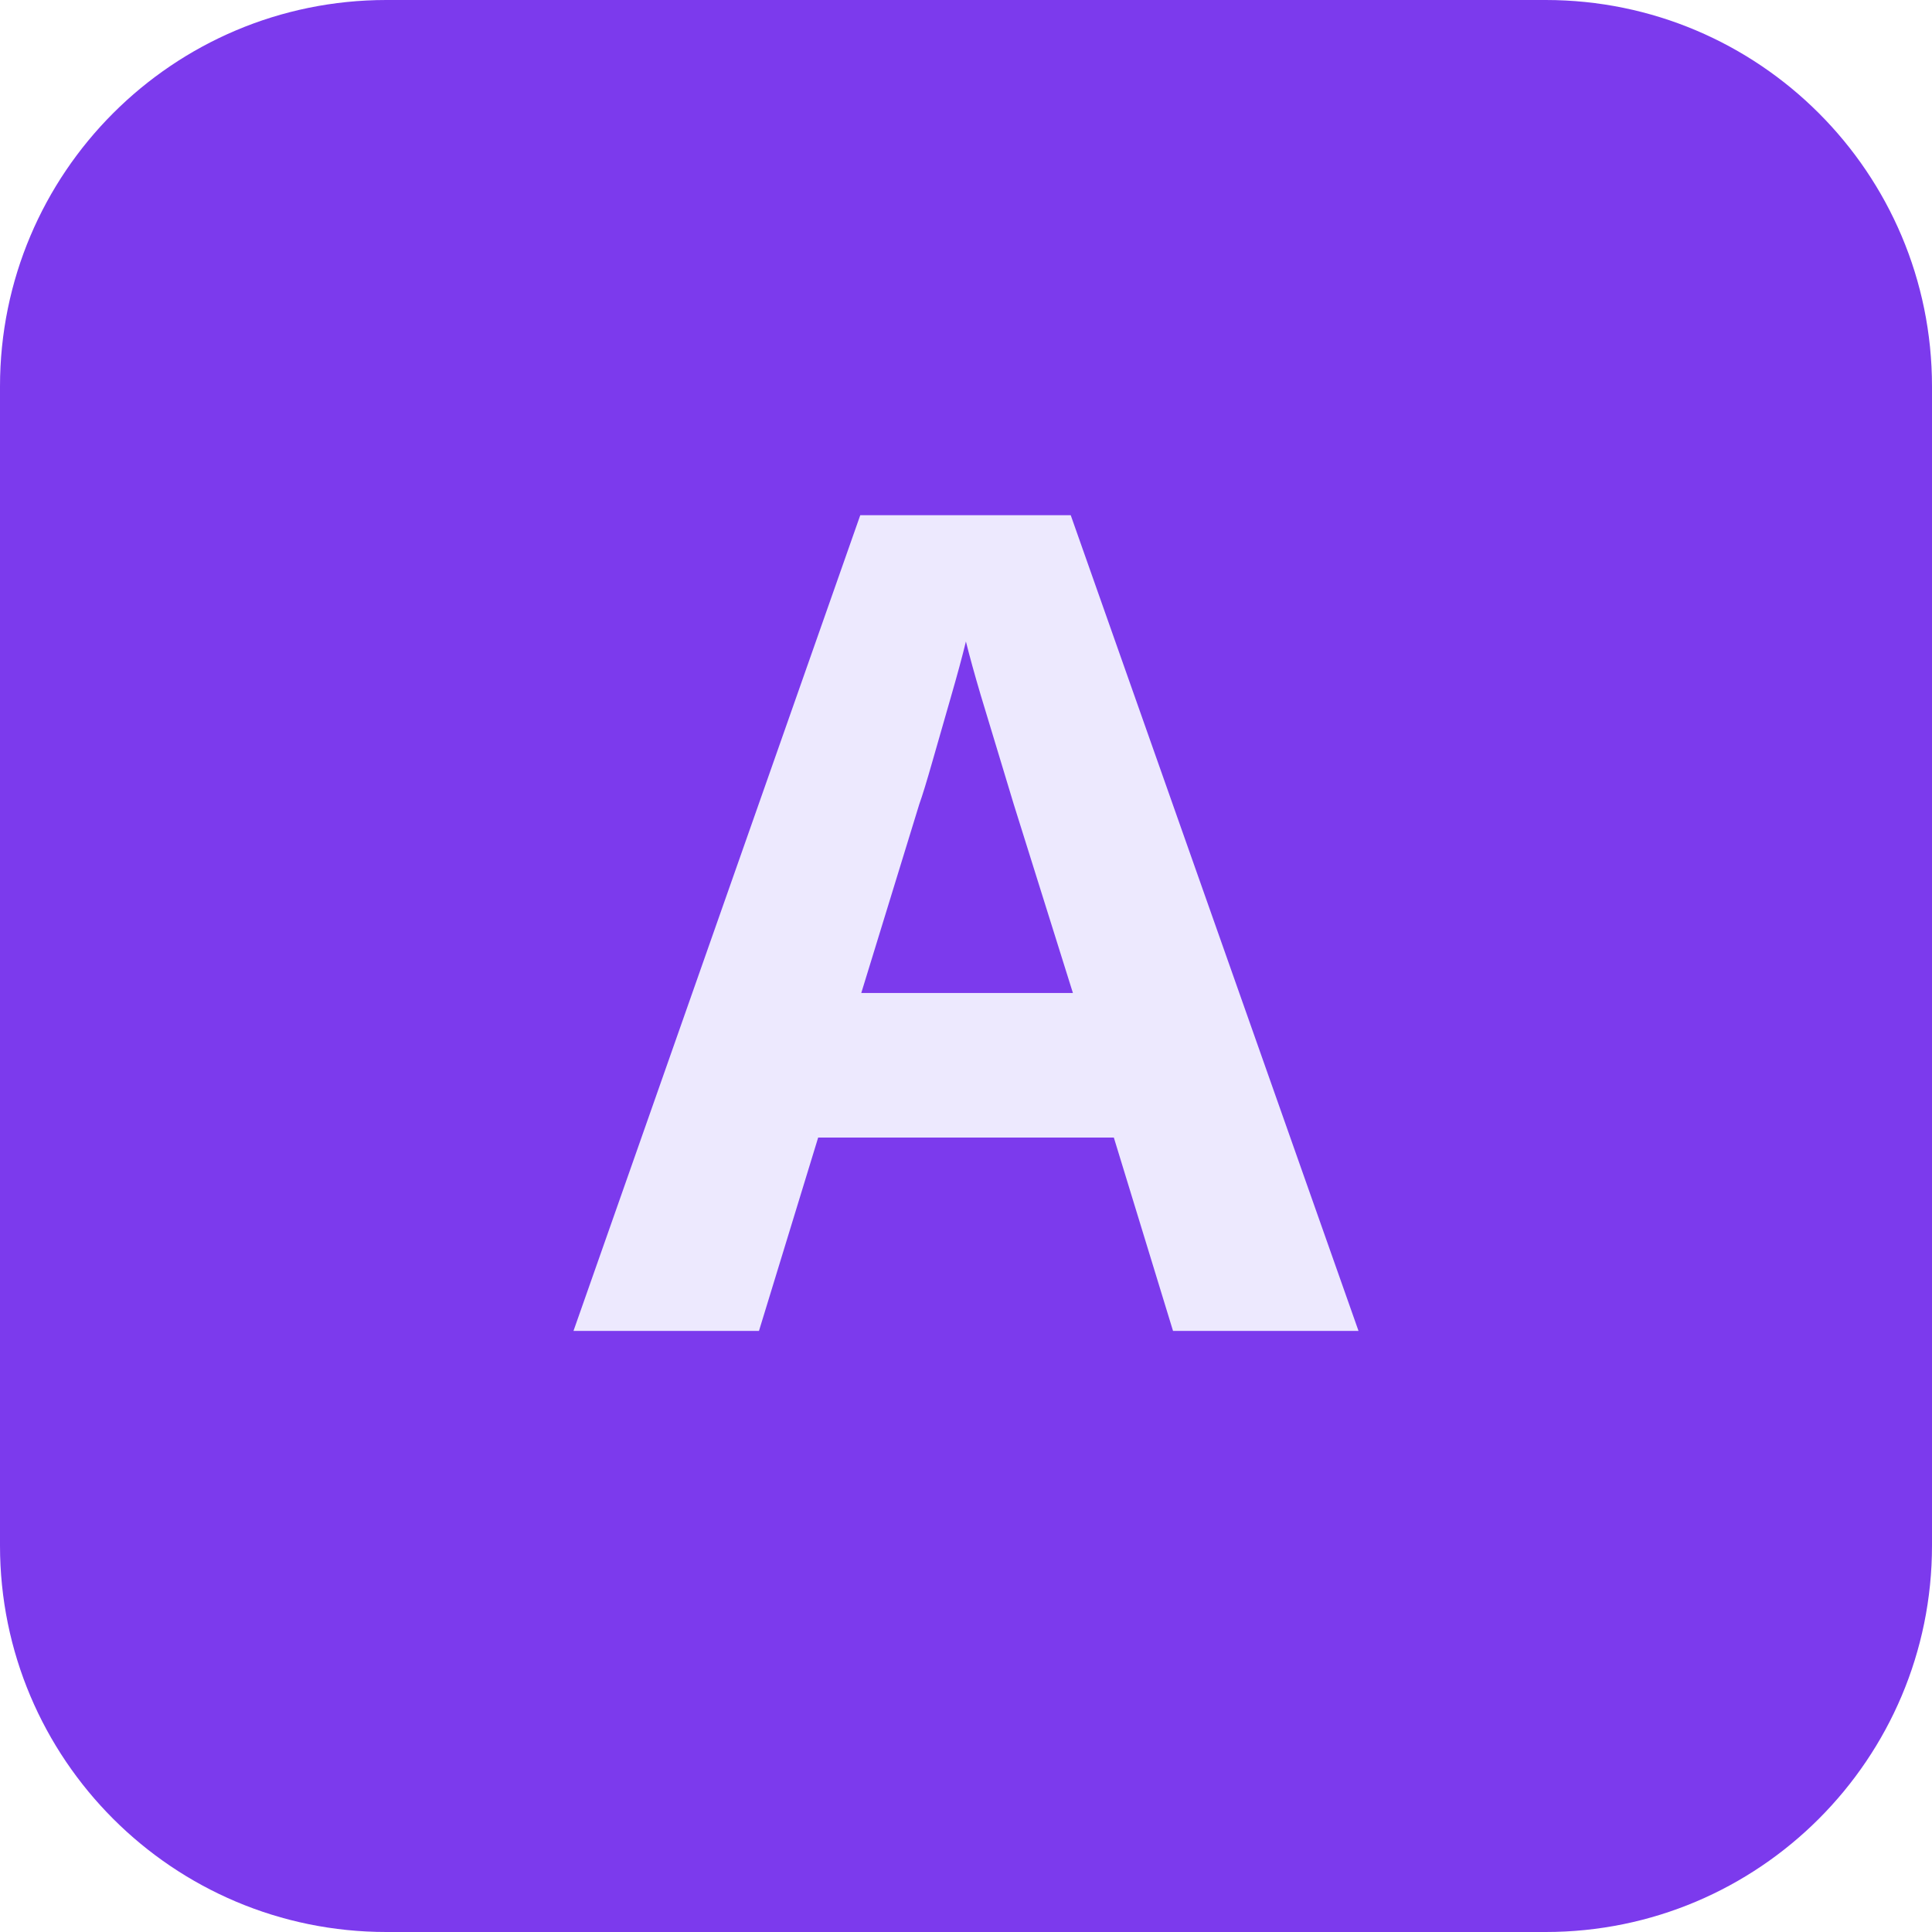
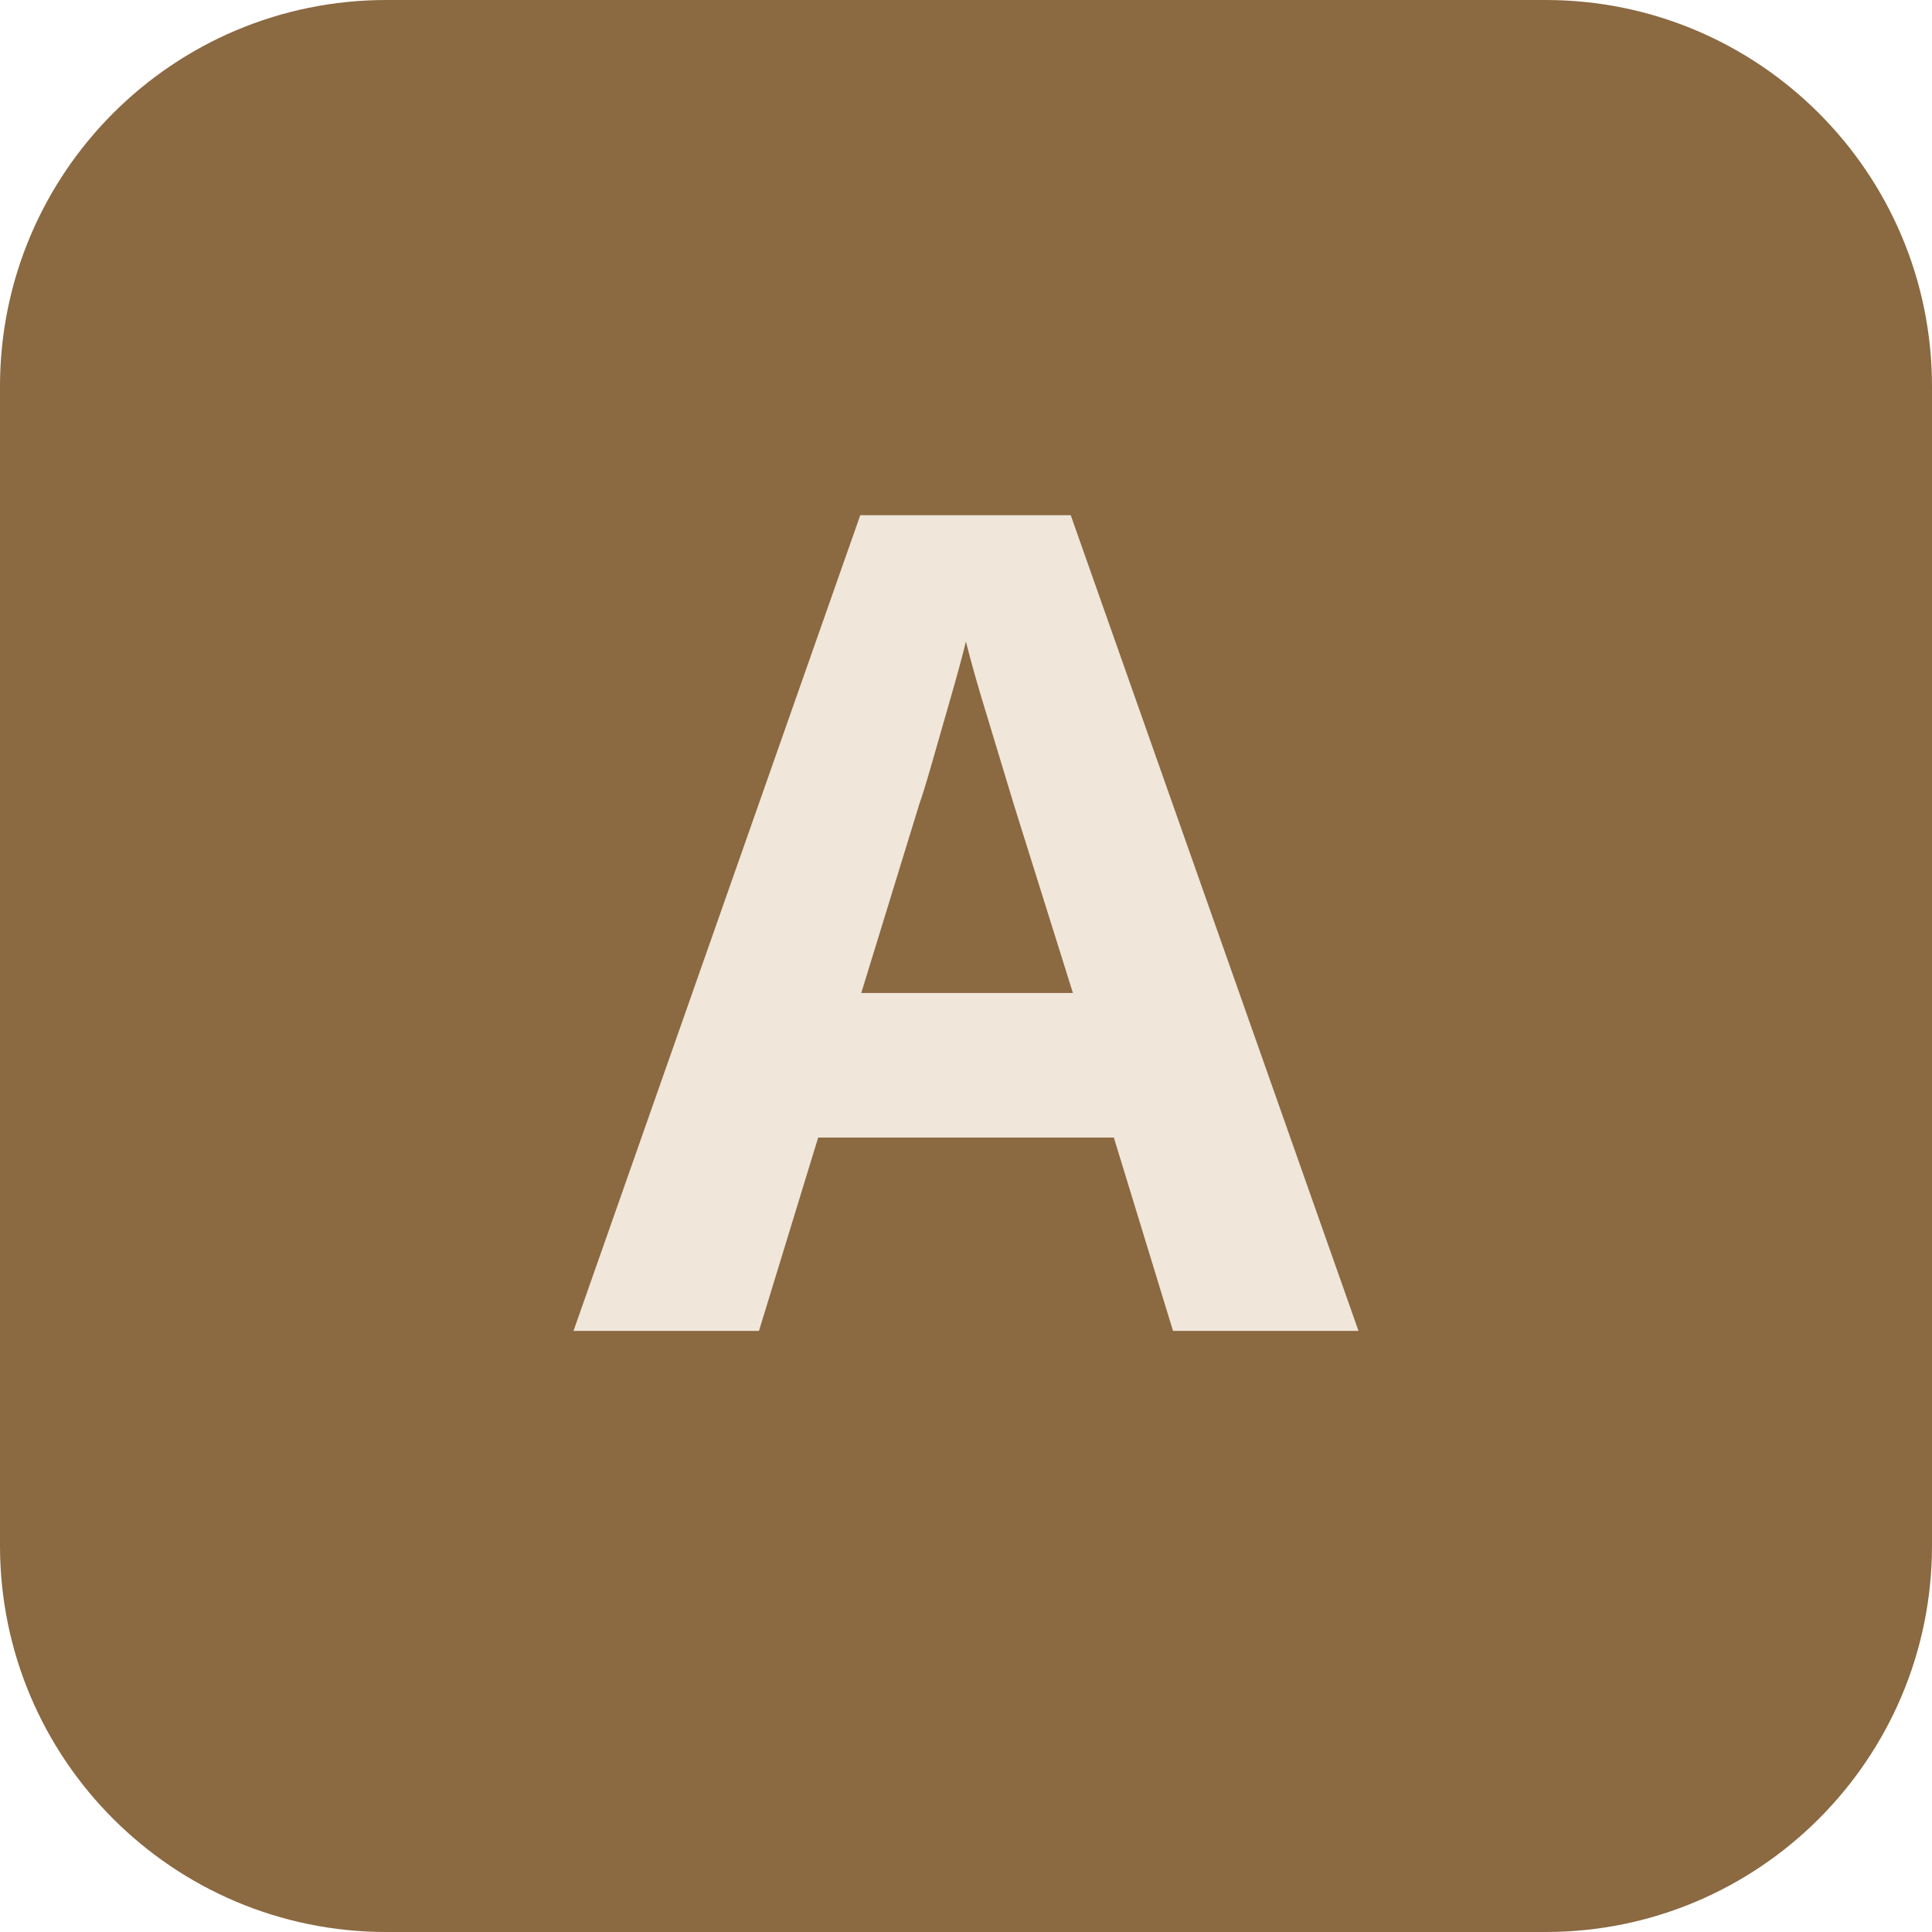
<svg xmlns="http://www.w3.org/2000/svg" width="180" height="180" viewBox="0 0 180 180" fill="none">
-   <rect width="180" height="180" rx="36" fill="#7C3AED" />
-   <text x="90" y="124" text-anchor="middle" font-family="Plus Jakarta Sans, system-ui, sans-serif" font-weight="700" font-size="106" fill="#EDE9FE">A</text>
+   <rect width="180" height="180" rx="36" fill="#8B6941" />
+   <text x="90" y="124" text-anchor="middle" font-family="Plus Jakarta Sans, system-ui, sans-serif" font-weight="700" font-size="106" fill="#F0E6DA">A</text>
</svg>
